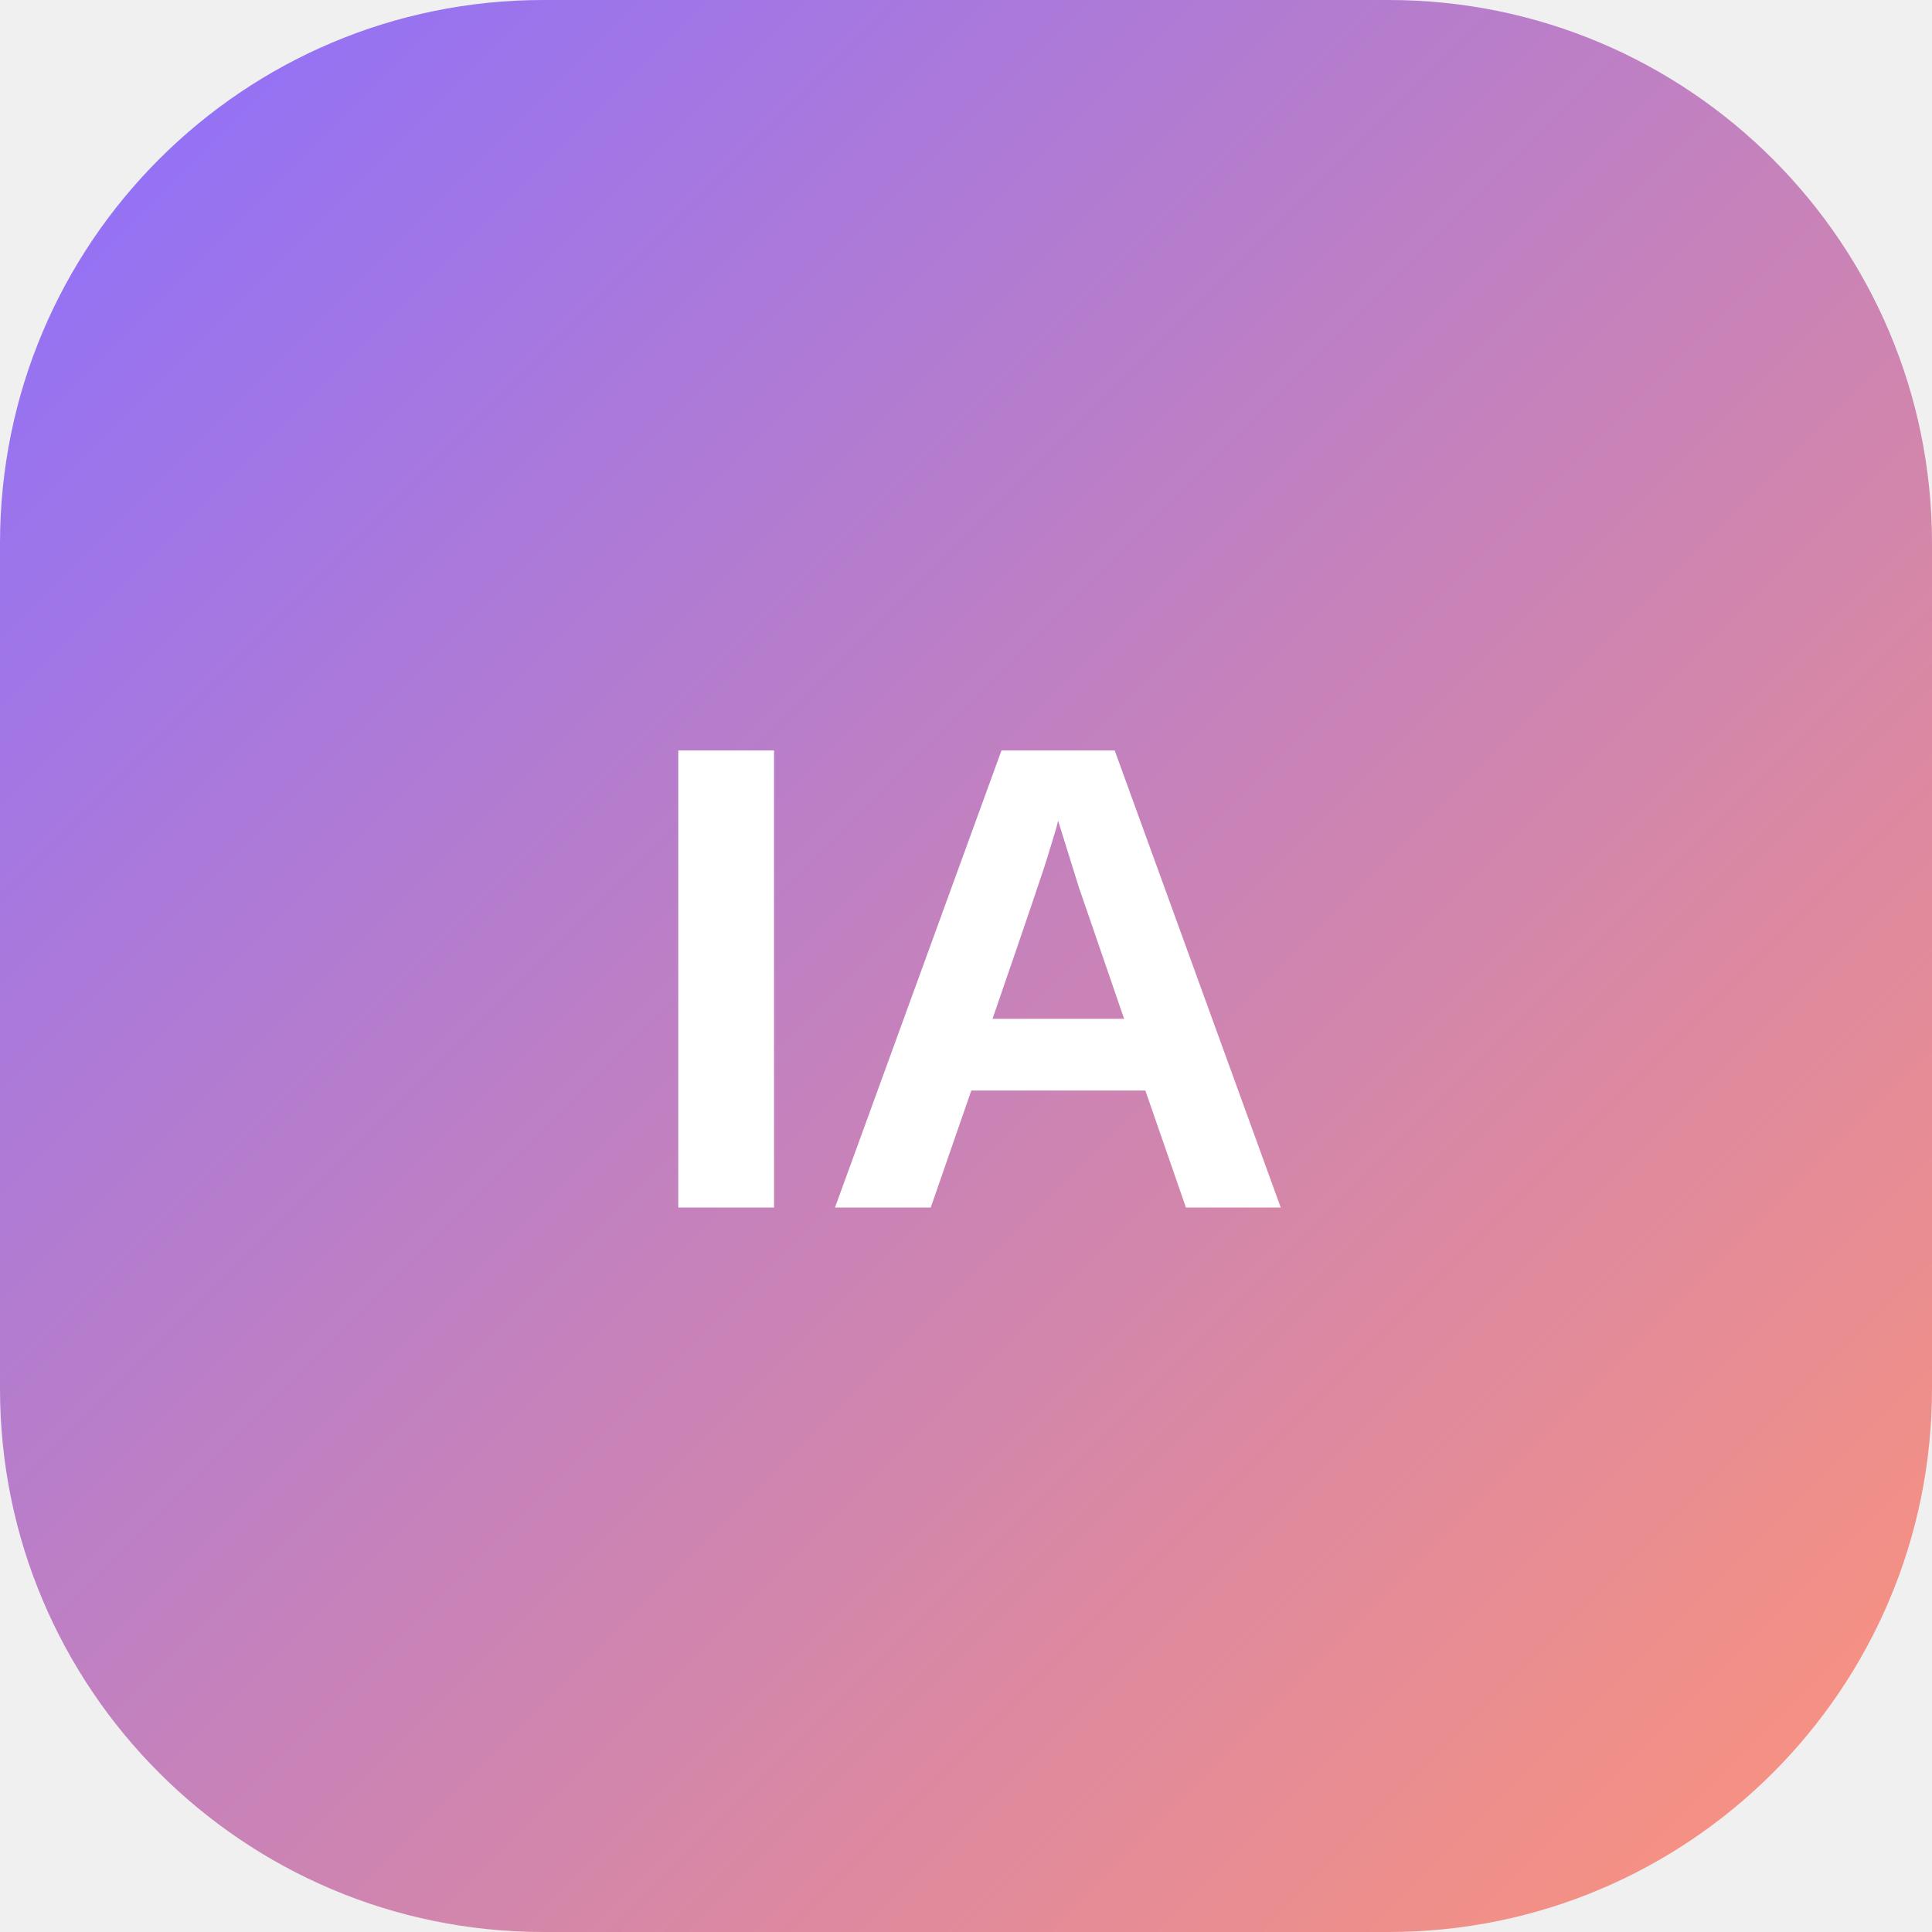
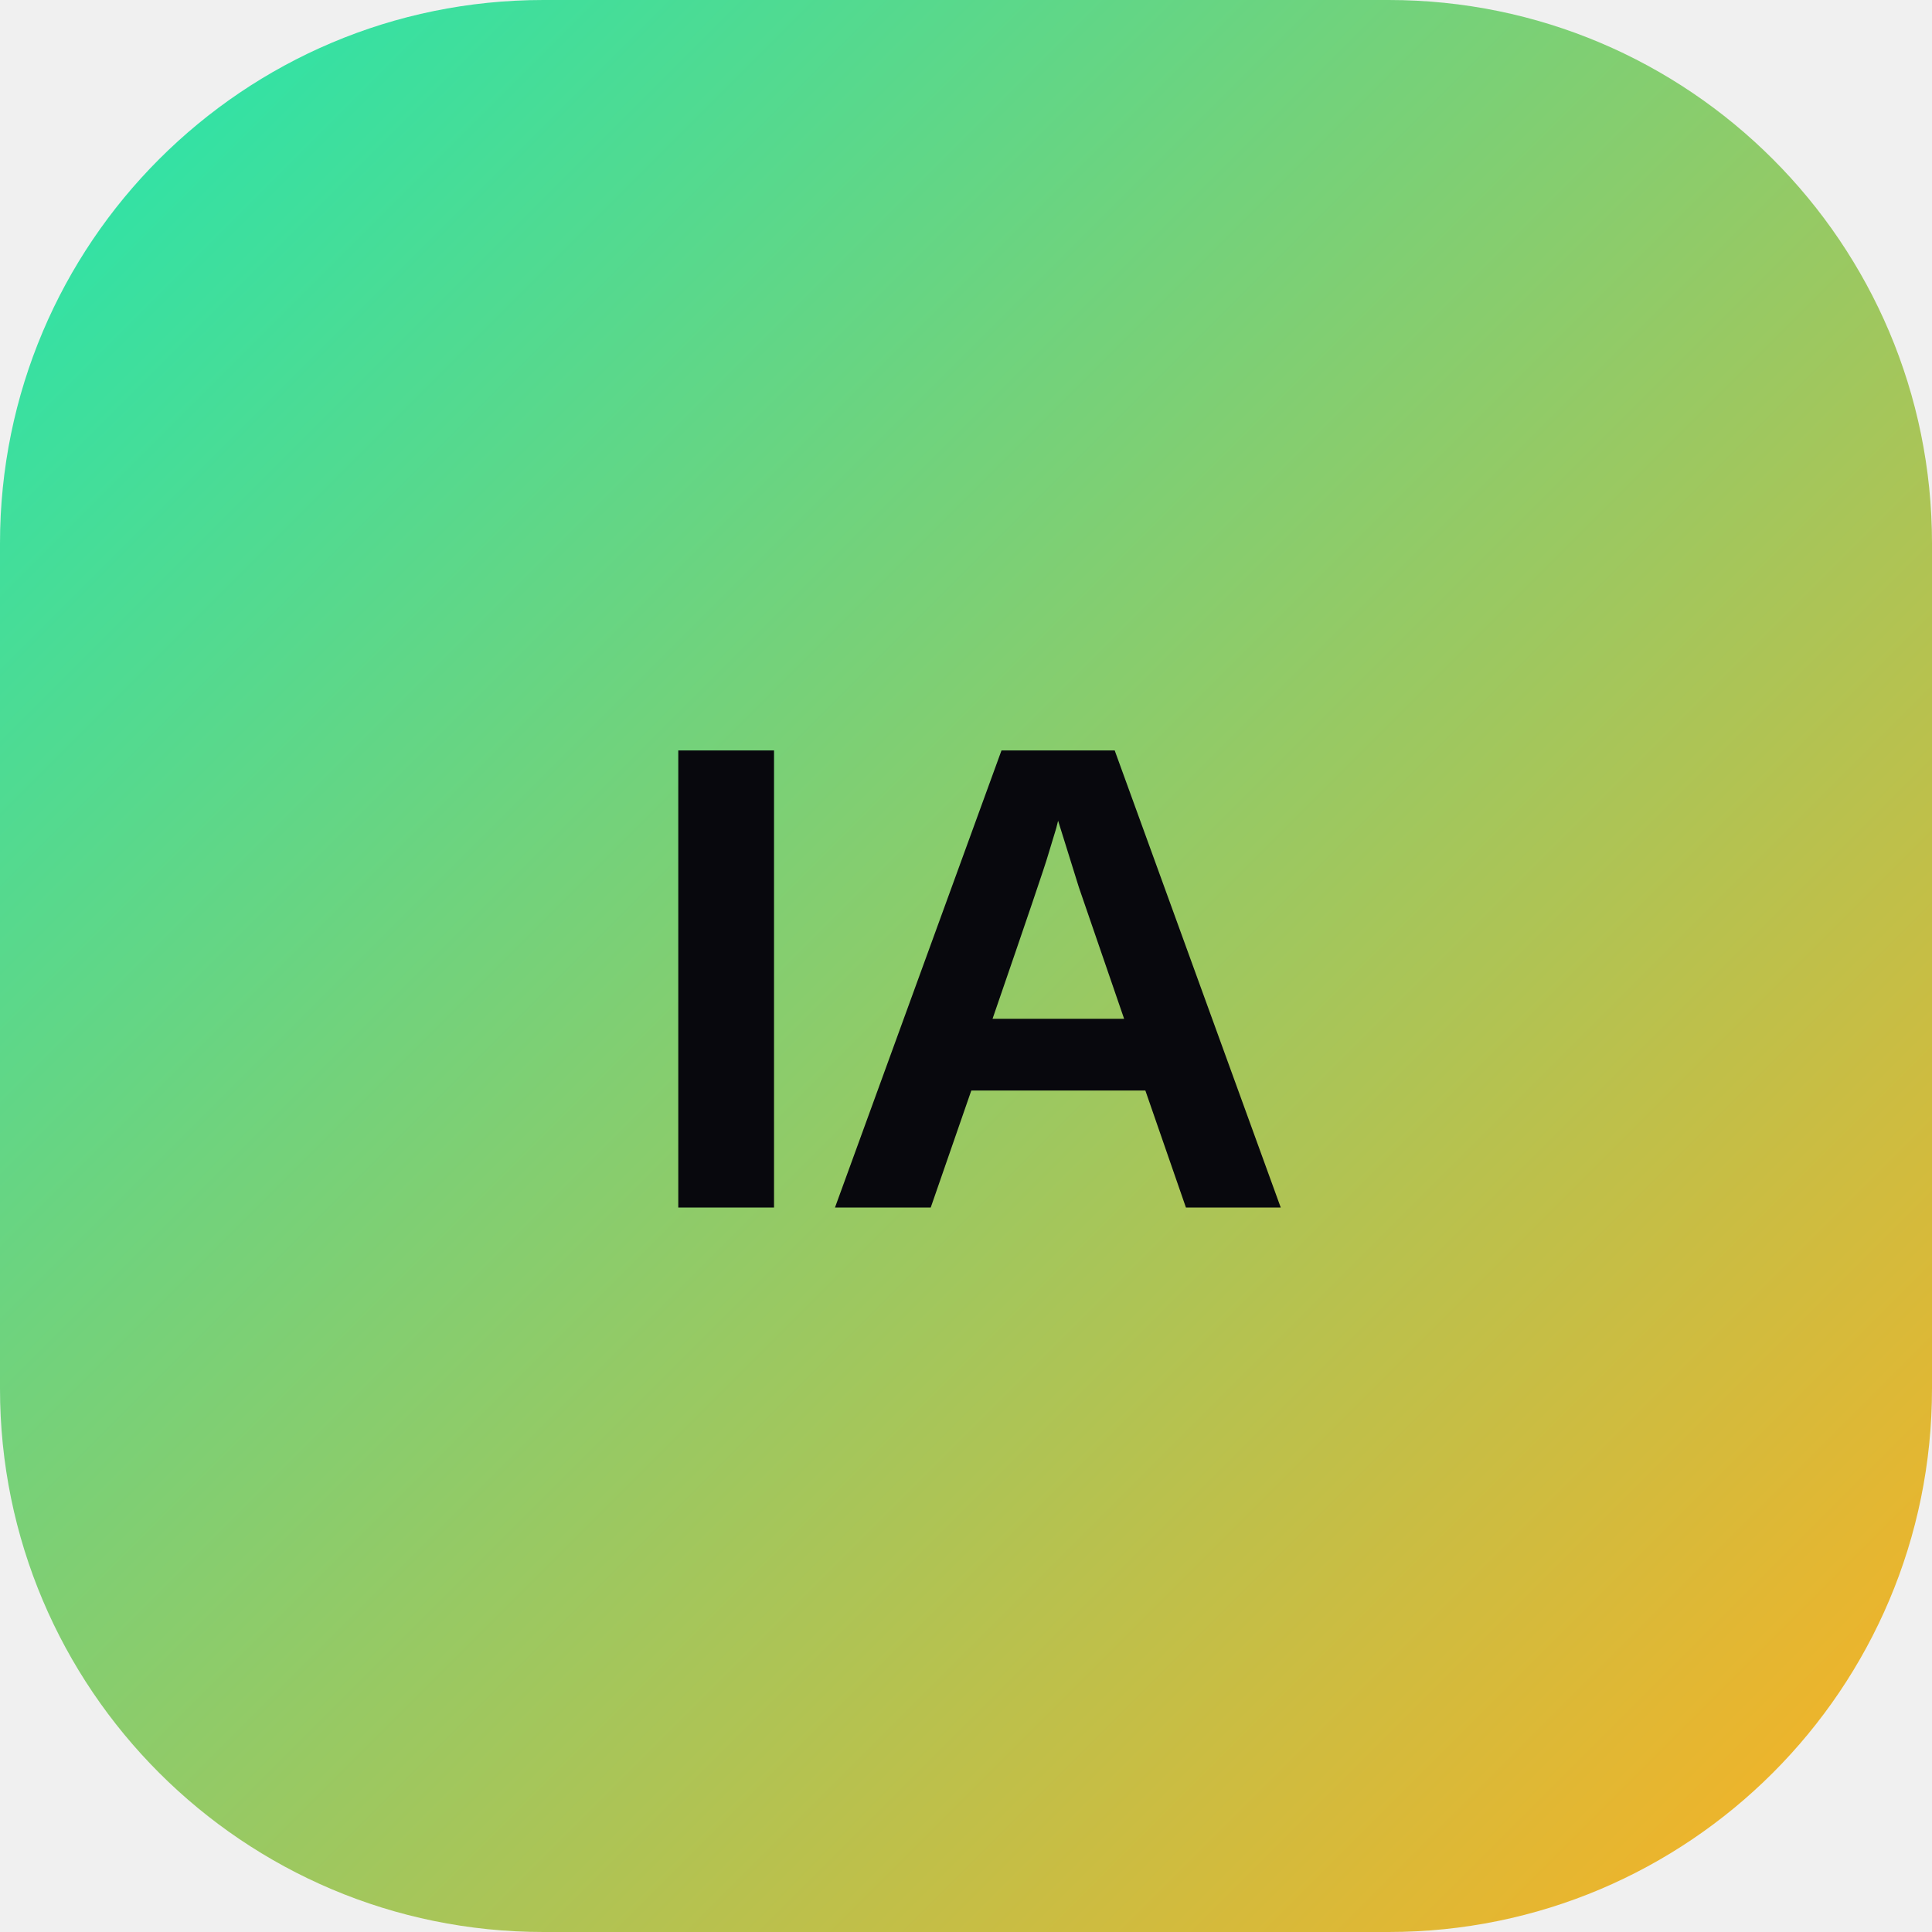
<svg xmlns="http://www.w3.org/2000/svg" viewBox="0 0 64 64">
  <defs>
    <linearGradient id="g" x1="0" y1="0" x2="1" y2="1">
-       <stop offset="0%" stop-color="#8b6fff" />
-       <stop offset="100%" stop-color="#ff9478" />
+       <stop offset="0%" stop-color="#21e6b0" />
+       <stop offset="100%" stop-color="#ffb020" />
    </linearGradient>
  </defs>
  <rect width="64" height="64" rx="18" fill="url(#g)" />
-   <text x="32" y="40" font-family="Arial, sans-serif" font-size="22" font-weight="800" fill="#fff" text-anchor="middle">IA</text>
+   <text x="32" y="40" font-family="Arial, sans-serif" font-size="22" font-weight="800" fill="#08080d" text-anchor="middle">IA</text>
</svg>
